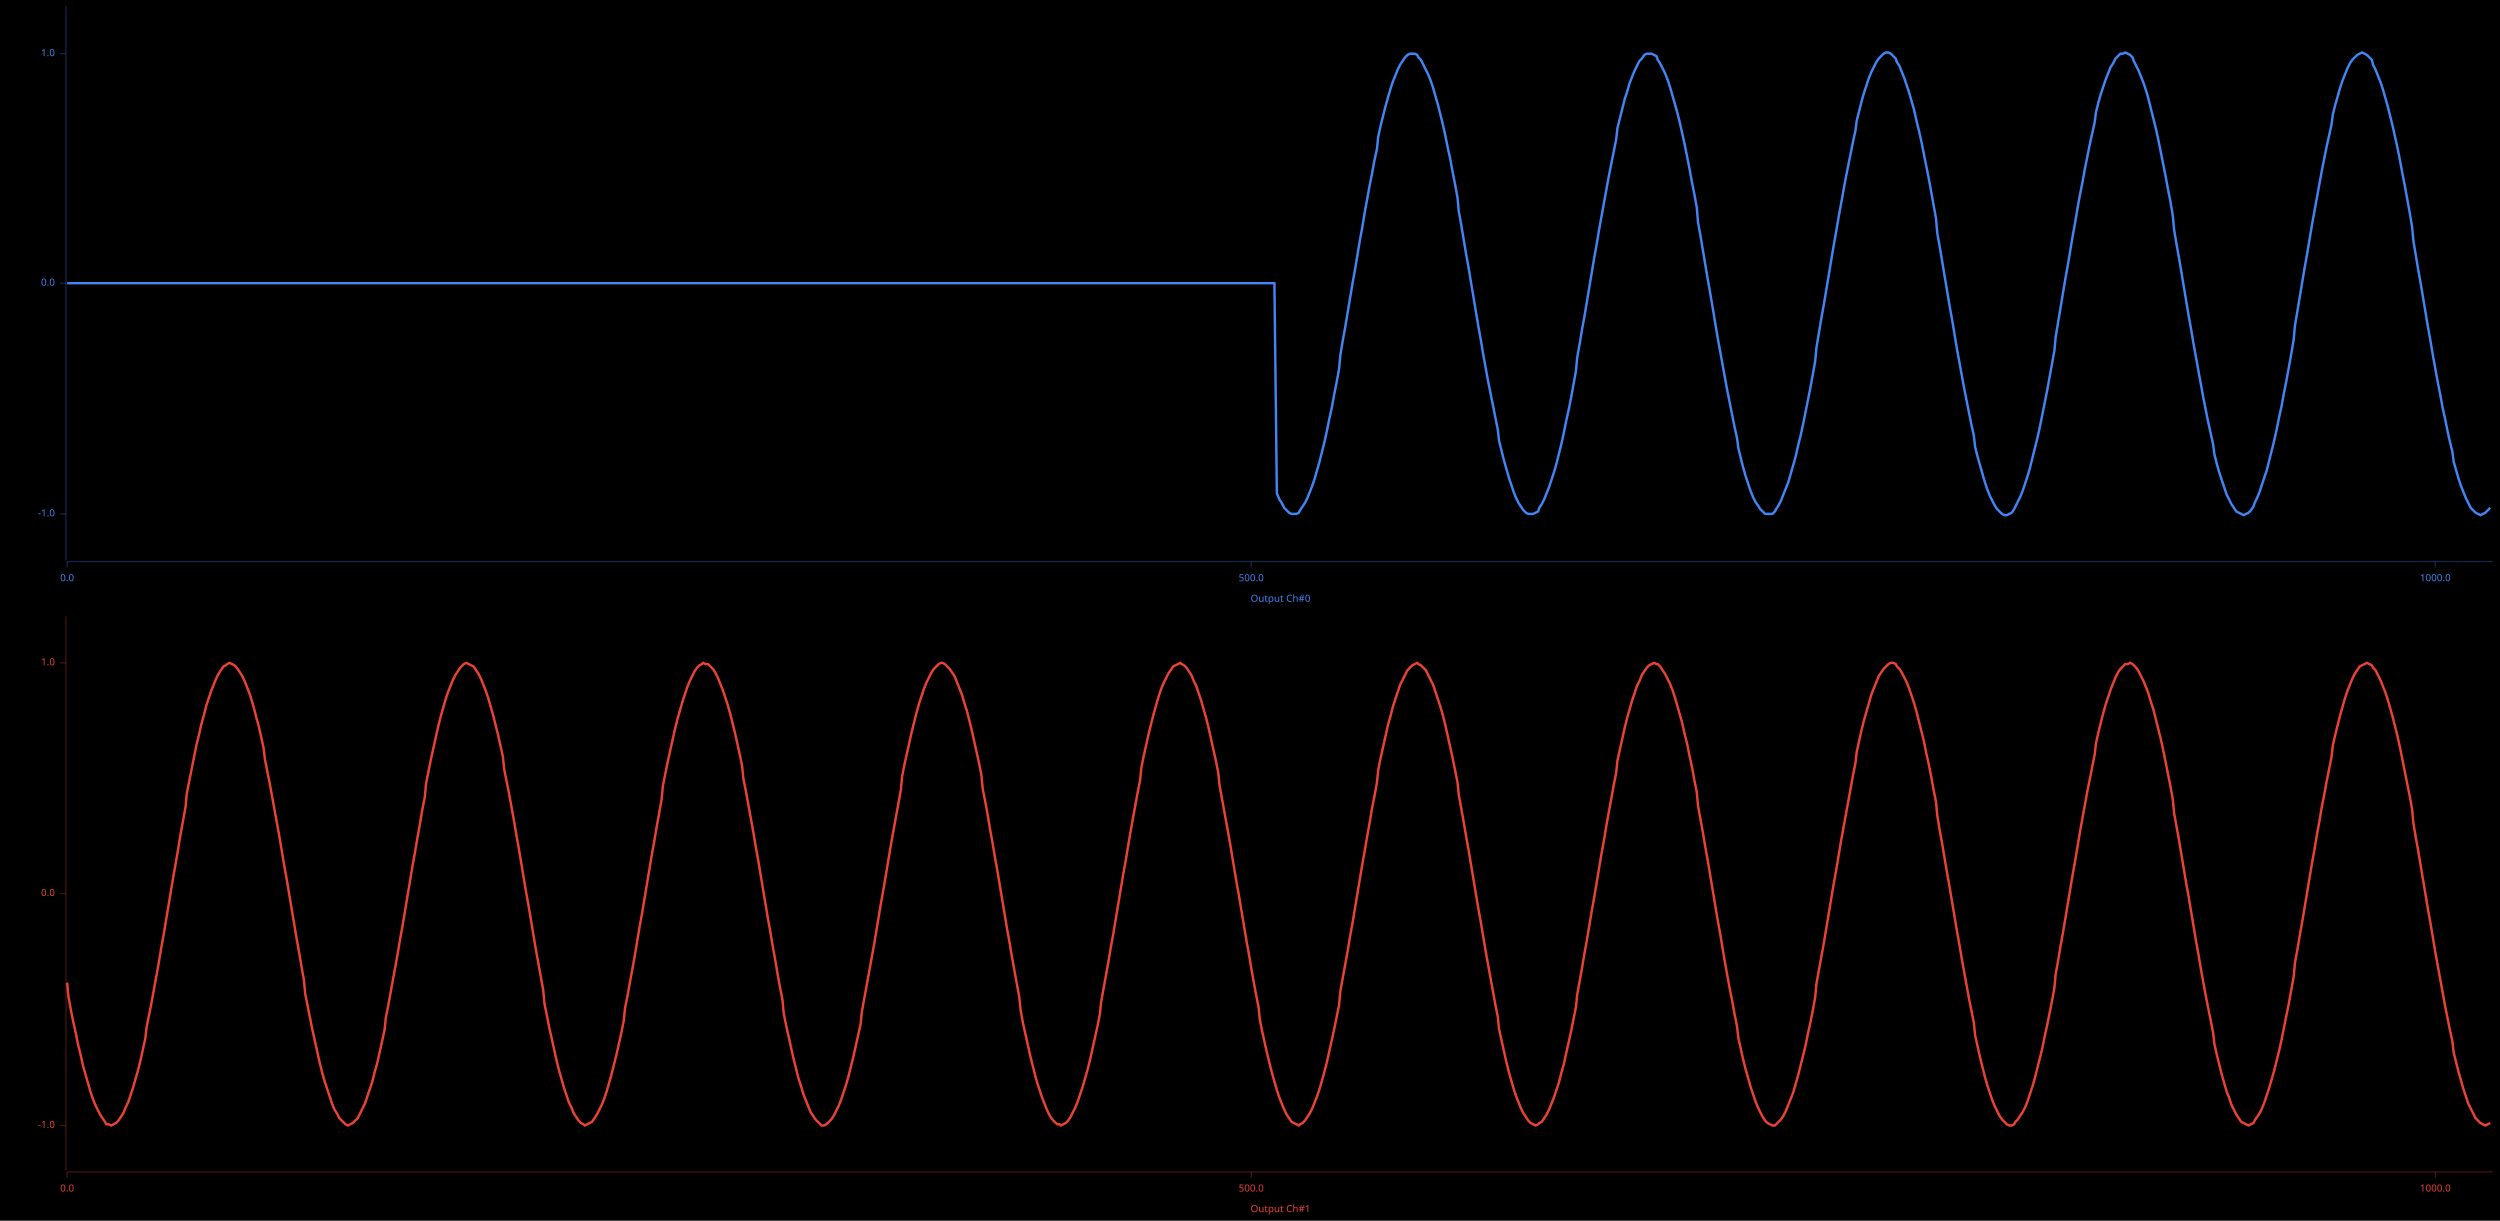
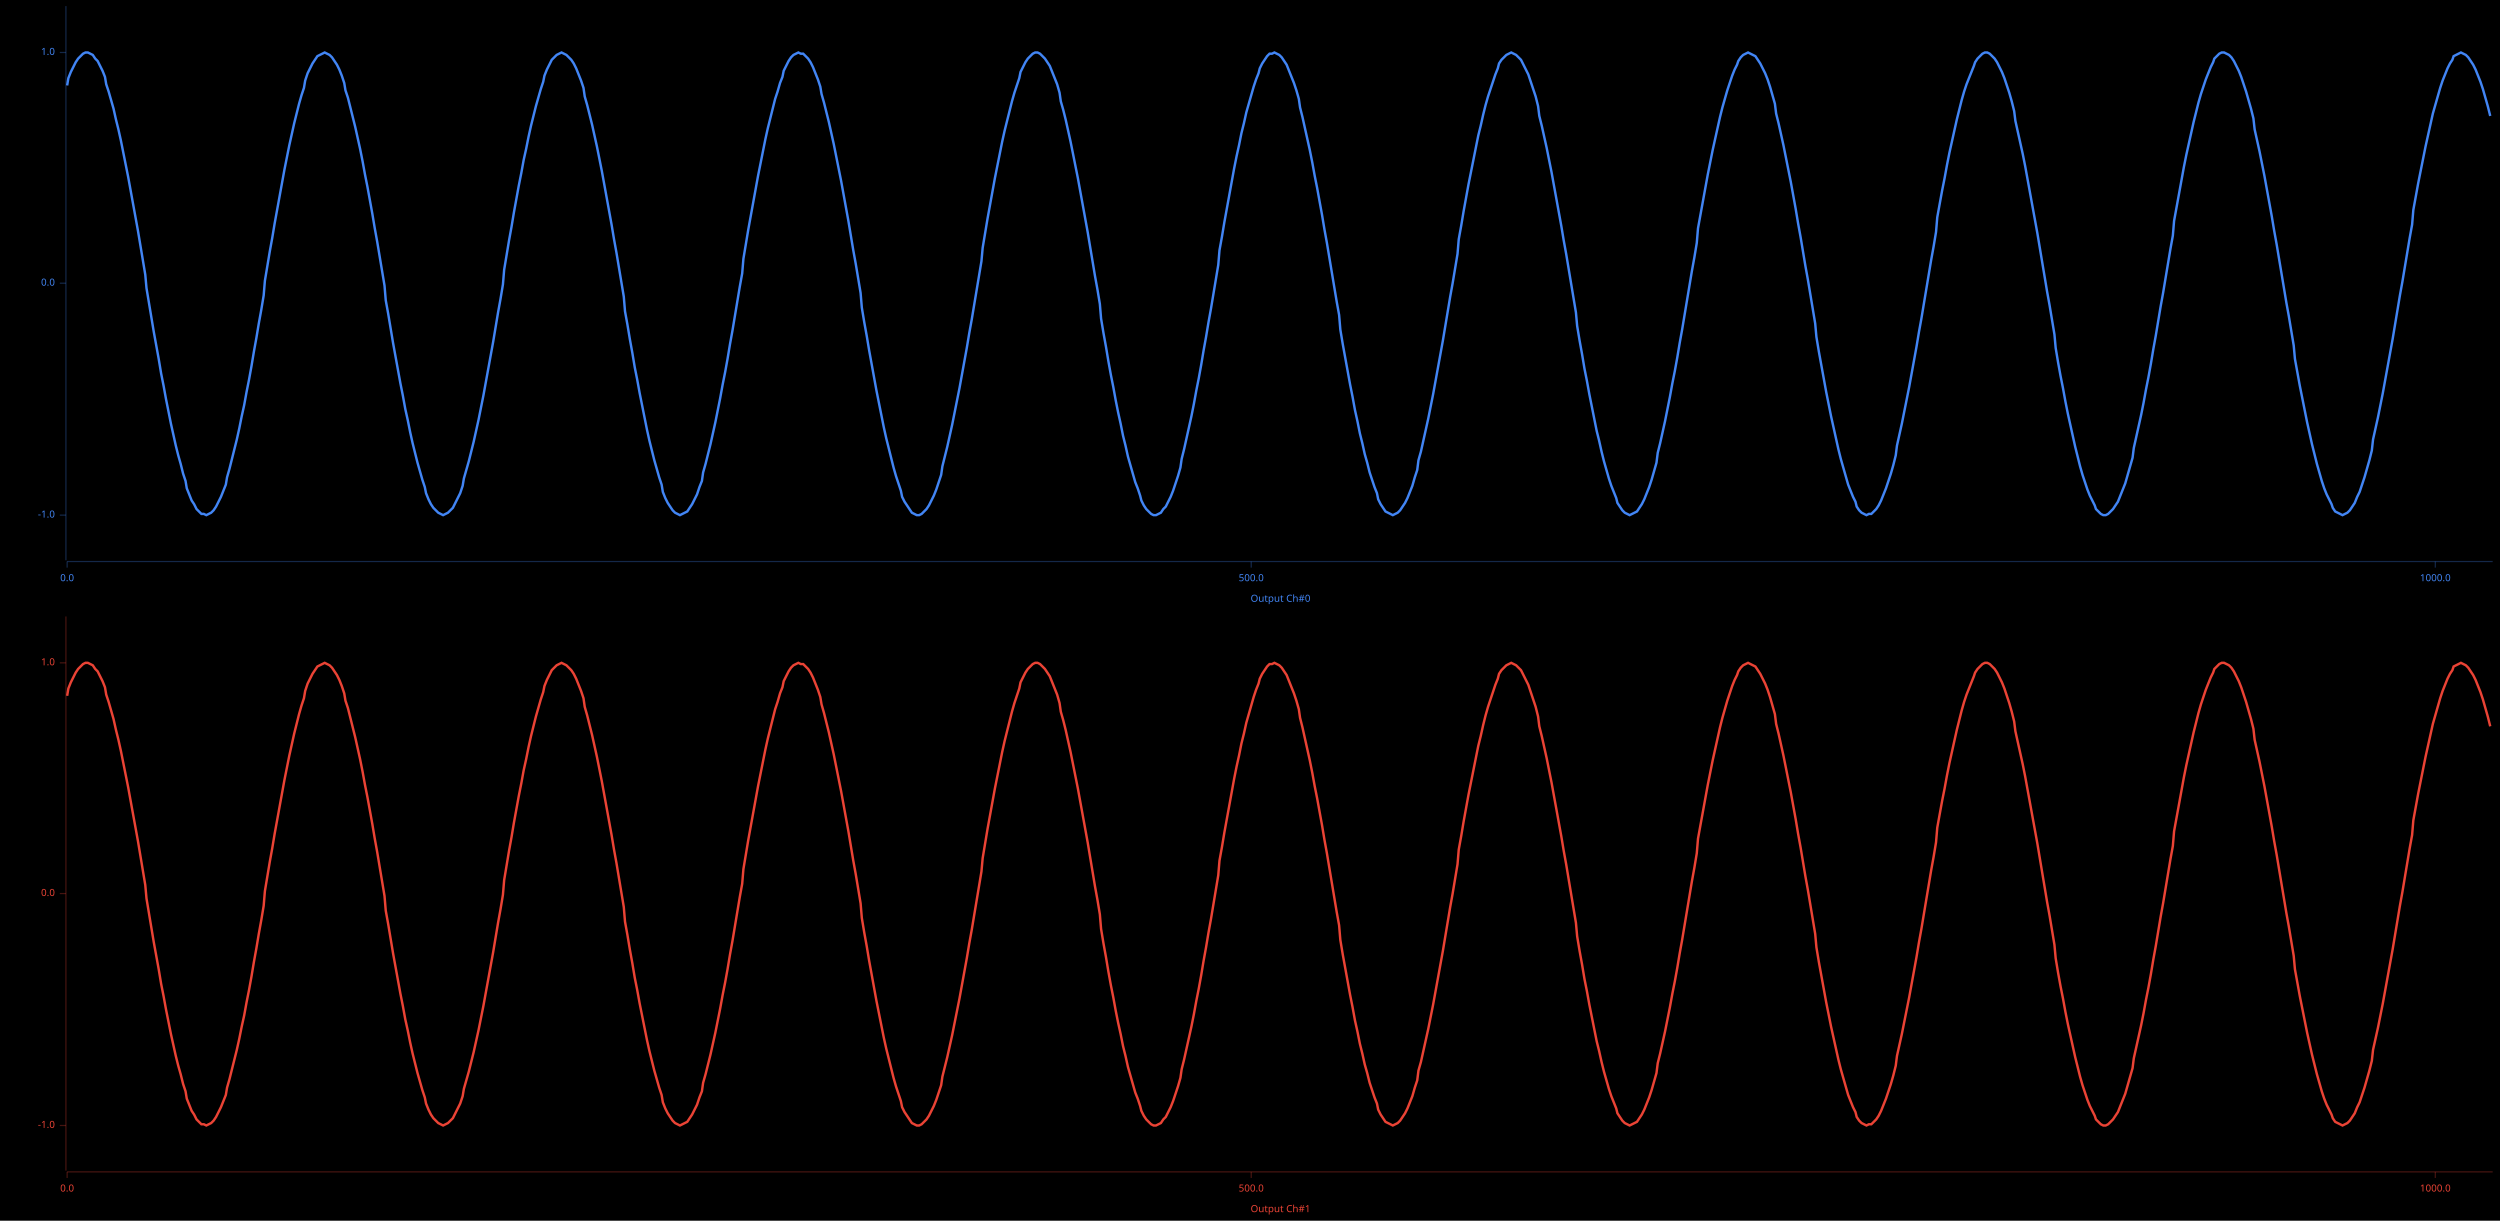
<svg xmlns="http://www.w3.org/2000/svg" width="2048" height="1000" viewBox="0 0 2048 1000">
  <rect x="0" y="0" width="2048" height="1000" opacity="1" fill="#000000" stroke="none" />
  <text x="1049" y="495" dy="-0.5ex" text-anchor="middle" font-family="sans-serif" font-size="8.065" opacity="1" fill="#4285F4">
Output Ch#0
</text>
  <polyline fill="none" opacity="0.3" stroke="#4285F4" stroke-width="1" points="54,5 54,459 " />
-   <text x="45" y="421" dy="0.5ex" text-anchor="end" font-family="sans-serif" font-size="8.065" opacity="1" fill="#4285F4">
+   <text x="45" y="422" dy="0.5ex" text-anchor="end" font-family="sans-serif" font-size="8.065" opacity="1" fill="#4285F4">
-1.0
</text>
-   <polyline fill="none" opacity="0.3" stroke="#4285F4" stroke-width="1" points="49,421 54,421 " />
+   <polyline fill="none" opacity="0.3" stroke="#4285F4" stroke-width="1" points="49,422 54,422 " />
  <text x="45" y="232" dy="0.5ex" text-anchor="end" font-family="sans-serif" font-size="8.065" opacity="1" fill="#4285F4">
0.0
</text>
  <polyline fill="none" opacity="0.3" stroke="#4285F4" stroke-width="1" points="49,232 54,232 " />
-   <text x="45" y="44" dy="0.5ex" text-anchor="end" font-family="sans-serif" font-size="8.065" opacity="1" fill="#4285F4">
+   <text x="45" y="43" dy="0.5ex" text-anchor="end" font-family="sans-serif" font-size="8.065" opacity="1" fill="#4285F4">
1.0
</text>
-   <polyline fill="none" opacity="0.3" stroke="#4285F4" stroke-width="1" points="49,44 54,44 " />
+   <polyline fill="none" opacity="0.3" stroke="#4285F4" stroke-width="1" points="49,43 54,43 " />
  <polyline fill="none" opacity="0.3" stroke="#4285F4" stroke-width="1" points="55,460 2042,460 " />
  <text x="55" y="470" dy="0.76em" text-anchor="middle" font-family="sans-serif" font-size="8.065" opacity="1" fill="#4285F4">
0.0
</text>
  <polyline fill="none" opacity="0.3" stroke="#4285F4" stroke-width="1" points="55,460 55,465 " />
  <text x="1025" y="470" dy="0.76em" text-anchor="middle" font-family="sans-serif" font-size="8.065" opacity="1" fill="#4285F4">
500.0
</text>
  <polyline fill="none" opacity="0.3" stroke="#4285F4" stroke-width="1" points="1025,460 1025,465 " />
  <text x="1995" y="470" dy="0.76em" text-anchor="middle" font-family="sans-serif" font-size="8.065" opacity="1" fill="#4285F4">
1000.0
</text>
  <polyline fill="none" opacity="0.3" stroke="#4285F4" stroke-width="1" points="1995,460 1995,465 " />
-   <polyline fill="none" opacity="1" stroke="#4285F4" stroke-width="2" points="55,232 56,232 58,232 60,232 62,232 64,232 66,232 68,232 70,232 72,232 74,232 76,232 78,232 80,232 82,232 84,232 86,232 87,232 89,232 91,232 93,232 95,232 97,232 99,232 101,232 103,232 105,232 107,232 109,232 111,232 113,232 115,232 117,232 119,232 120,232 122,232 124,232 126,232 128,232 130,232 132,232 134,232 136,232 138,232 140,232 142,232 144,232 146,232 148,232 150,232 152,232 153,232 155,232 157,232 159,232 161,232 163,232 165,232 167,232 169,232 171,232 173,232 175,232 177,232 179,232 181,232 183,232 185,232 186,232 188,232 190,232 192,232 194,232 196,232 198,232 200,232 202,232 204,232 206,232 208,232 210,232 212,232 214,232 216,232 217,232 219,232 221,232 223,232 225,232 227,232 229,232 231,232 233,232 235,232 237,232 239,232 241,232 243,232 245,232 247,232 249,232 250,232 252,232 254,232 256,232 258,232 260,232 262,232 264,232 266,232 268,232 270,232 272,232 274,232 276,232 278,232 280,232 282,232 283,232 285,232 287,232 289,232 291,232 293,232 295,232 297,232 299,232 301,232 303,232 305,232 307,232 309,232 311,232 313,232 315,232 316,232 318,232 320,232 322,232 324,232 326,232 328,232 330,232 332,232 334,232 336,232 338,232 340,232 342,232 344,232 346,232 348,232 349,232 351,232 353,232 355,232 357,232 359,232 361,232 363,232 365,232 367,232 369,232 371,232 373,232 375,232 377,232 379,232 380,232 382,232 384,232 386,232 388,232 390,232 392,232 394,232 396,232 398,232 400,232 402,232 404,232 406,232 408,232 410,232 412,232 413,232 415,232 417,232 419,232 421,232 423,232 425,232 427,232 429,232 431,232 433,232 435,232 437,232 439,232 441,232 443,232 445,232 446,232 448,232 450,232 452,232 454,232 456,232 458,232 460,232 462,232 464,232 466,232 468,232 470,232 472,232 474,232 476,232 478,232 479,232 481,232 483,232 485,232 487,232 489,232 491,232 493,232 495,232 497,232 499,232 501,232 503,232 505,232 507,232 509,232 511,232 512,232 514,232 516,232 518,232 520,232 522,232 524,232 526,232 528,232 530,232 532,232 534,232 536,232 538,232 540,232 542,232 543,232 545,232 547,232 549,232 551,232 553,232 555,232 557,232 559,232 561,232 563,232 565,232 567,232 569,232 571,232 573,232 575,232 576,232 578,232 580,232 582,232 584,232 586,232 588,232 590,232 592,232 594,232 596,232 598,232 600,232 602,232 604,232 606,232 608,232 609,232 611,232 613,232 615,232 617,232 619,232 621,232 623,232 625,232 627,232 629,232 631,232 633,232 635,232 637,232 639,232 641,232 642,232 644,232 646,232 648,232 650,232 652,232 654,232 656,232 658,232 660,232 662,232 664,232 666,232 668,232 670,232 672,232 673,232 675,232 677,232 679,232 681,232 683,232 685,232 687,232 689,232 691,232 693,232 695,232 697,232 699,232 701,232 703,232 705,232 706,232 708,232 710,232 712,232 714,232 716,232 718,232 720,232 722,232 724,232 726,232 728,232 730,232 732,232 734,232 736,232 738,232 739,232 741,232 743,232 745,232 747,232 749,232 751,232 753,232 755,232 757,232 759,232 761,232 763,232 765,232 767,232 769,232 771,232 772,232 774,232 776,232 778,232 780,232 782,232 784,232 786,232 788,232 790,232 792,232 794,232 796,232 798,232 800,232 802,232 804,232 805,232 807,232 809,232 811,232 813,232 815,232 817,232 819,232 821,232 823,232 825,232 827,232 829,232 831,232 833,232 835,232 836,232 838,232 840,232 842,232 844,232 846,232 848,232 850,232 852,232 854,232 856,232 858,232 860,232 862,232 864,232 866,232 868,232 869,232 871,232 873,232 875,232 877,232 879,232 881,232 883,232 885,232 887,232 889,232 891,232 893,232 895,232 897,232 899,232 901,232 902,232 904,232 906,232 908,232 910,232 912,232 914,232 916,232 918,232 920,232 922,232 924,232 926,232 928,232 930,232 932,232 934,232 935,232 937,232 939,232 941,232 943,232 945,232 947,232 949,232 951,232 953,232 955,232 957,232 959,232 961,232 963,232 965,232 967,232 968,232 970,232 972,232 974,232 976,232 978,232 980,232 982,232 984,232 986,232 988,232 990,232 992,232 994,232 996,232 998,232 999,232 1001,232 1003,232 1005,232 1007,232 1009,232 1011,232 1013,232 1015,232 1017,232 1019,232 1021,232 1023,232 1025,232 1027,232 1029,232 1031,232 1032,232 1034,232 1036,232 1038,232 1040,232 1042,232 1044,232 1046,404 1048,409 1050,412 1052,416 1054,418 1056,420 1058,421 1060,421 1062,421 1064,420 1065,418 1067,415 1069,412 1071,408 1073,403 1075,398 1077,392 1079,385 1081,378 1083,370 1085,362 1087,353 1089,343 1091,334 1093,323 1095,313 1097,302 1098,291 1100,279 1102,268 1104,256 1106,244 1108,232 1110,221 1112,209 1114,197 1116,186 1118,174 1120,163 1122,152 1124,142 1126,131 1128,122 1129,112 1131,103 1133,95 1135,87 1137,80 1139,73 1141,67 1143,62 1145,57 1147,53 1149,50 1151,47 1153,45 1155,44 1157,44 1159,44 1161,45 1162,47 1164,49 1166,53 1168,57 1170,61 1172,66 1174,72 1176,79 1178,86 1180,94 1182,102 1184,111 1186,121 1188,130 1190,141 1192,151 1194,162 1195,173 1197,184 1199,196 1201,208 1203,219 1205,231 1207,243 1209,255 1211,267 1213,278 1215,290 1217,301 1219,312 1221,322 1223,332 1225,342 1227,352 1228,361 1230,369 1232,377 1234,384 1236,391 1238,397 1240,403 1242,408 1244,412 1246,415 1248,418 1250,420 1252,421 1254,421 1256,421 1258,420 1260,419 1261,416 1263,413 1265,409 1267,404 1269,399 1271,393 1273,387 1275,380 1277,372 1279,364 1281,355 1283,345 1285,336 1287,326 1289,315 1291,304 1292,293 1294,282 1296,270 1298,259 1300,247 1302,235 1304,223 1306,211 1308,200 1310,188 1312,177 1314,166 1316,155 1318,144 1320,134 1322,124 1324,114 1325,105 1327,97 1329,89 1331,81 1333,75 1335,68 1337,63 1339,58 1341,54 1343,50 1345,48 1347,45 1349,44 1351,44 1353,44 1355,45 1357,46 1358,49 1360,52 1362,56 1364,60 1366,65 1368,71 1370,78 1372,85 1374,92 1376,100 1378,109 1380,118 1382,128 1384,138 1386,149 1388,159 1390,170 1391,182 1393,193 1395,205 1397,217 1399,229 1401,240 1403,252 1405,264 1407,276 1409,287 1411,298 1413,309 1415,320 1417,330 1419,340 1421,350 1423,359 1424,367 1426,375 1428,383 1430,390 1432,396 1434,402 1436,407 1438,411 1440,414 1442,417 1444,419 1446,421 1448,421 1450,421 1452,421 1454,419 1455,417 1457,414 1459,410 1461,405 1463,400 1465,395 1467,388 1469,381 1471,374 1473,365 1475,357 1477,348 1479,338 1481,328 1483,318 1485,307 1487,296 1488,285 1490,273 1492,261 1494,250 1496,238 1498,226 1500,214 1502,202 1504,191 1506,179 1508,168 1510,157 1512,146 1514,136 1516,126 1518,116 1520,107 1521,99 1523,91 1525,83 1527,76 1529,70 1531,64 1533,59 1535,55 1537,51 1539,48 1541,46 1543,44 1545,43 1547,43 1549,44 1551,46 1553,48 1554,51 1556,54 1558,59 1560,64 1562,70 1564,76 1566,83 1568,90 1570,99 1572,107 1574,116 1576,126 1578,136 1580,146 1582,157 1584,168 1586,179 1587,191 1589,202 1591,214 1593,226 1595,238 1597,250 1599,261 1601,273 1603,285 1605,296 1607,307 1609,318 1611,328 1613,338 1615,348 1617,357 1618,366 1620,374 1622,381 1624,388 1626,395 1628,401 1630,406 1632,410 1634,414 1636,417 1638,419 1640,421 1642,422 1644,422 1646,421 1648,420 1650,417 1651,415 1653,411 1655,407 1657,402 1659,396 1661,390 1663,383 1665,375 1667,367 1669,359 1671,350 1673,340 1675,330 1677,320 1679,309 1681,298 1683,287 1684,276 1686,264 1688,252 1690,240 1692,228 1694,217 1696,205 1698,193 1700,182 1702,170 1704,159 1706,149 1708,138 1710,128 1712,118 1714,109 1716,100 1717,92 1719,84 1721,77 1723,71 1725,65 1727,60 1729,55 1731,52 1733,48 1735,46 1737,44 1739,44 1741,43 1743,44 1745,45 1747,47 1748,50 1750,54 1752,58 1754,63 1756,68 1758,74 1760,81 1762,89 1764,97 1766,105 1768,114 1770,124 1772,134 1774,144 1776,155 1778,165 1780,177 1781,188 1783,200 1785,211 1787,223 1789,235 1791,247 1793,259 1795,270 1797,282 1799,293 1801,304 1803,315 1805,326 1807,336 1809,346 1811,355 1813,364 1814,372 1816,380 1818,387 1820,393 1822,399 1824,405 1826,409 1828,413 1830,416 1832,419 1834,420 1836,421 1838,422 1840,421 1842,420 1844,418 1846,415 1847,412 1849,408 1851,403 1853,397 1855,391 1857,385 1859,377 1861,369 1863,361 1865,352 1867,342 1869,333 1871,322 1873,312 1875,301 1877,290 1879,278 1880,267 1882,255 1884,243 1886,231 1888,219 1890,208 1892,196 1894,184 1896,173 1898,162 1900,151 1902,140 1904,130 1906,120 1908,111 1910,102 1911,94 1913,86 1915,79 1917,72 1919,66 1921,61 1923,56 1925,52 1927,49 1929,47 1931,45 1933,44 1935,43 1937,44 1939,45 1941,47 1943,49 1944,53 1946,57 1948,62 1950,67 1952,73 1954,80 1956,87 1958,95 1960,103 1962,112 1964,121 1966,131 1968,142 1970,152 1972,163 1974,174 1976,186 1977,197 1979,209 1981,221 1983,232 1985,244 1987,256 1989,268 1991,279 1993,291 1995,302 1997,313 1999,323 2001,334 2003,343 2005,353 2007,362 2009,370 2010,378 2012,385 2014,392 2016,398 2018,403 2020,408 2022,412 2024,416 2026,418 2028,420 2030,421 2032,422 2034,421 2036,420 2038,418 2040,416 " />
+   <polyline fill="none" opacity="1" stroke="#4285F4" stroke-width="2" points="55,70 56,64 58,59 60,55 62,51 64,48 66,46 68,44 70,43 72,43 74,44 76,45 78,48 80,50 82,54 84,58 86,63 87,69 89,75 91,82 93,89 95,98 97,106 99,115 101,125 103,135 105,145 107,156 109,167 111,178 113,189 115,201 117,213 119,225 120,236 122,248 124,260 126,272 128,283 130,294 132,306 134,316 136,327 138,337 140,347 142,356 144,365 146,373 148,380 150,388 152,394 153,400 155,405 157,410 159,413 161,417 163,419 165,421 167,421 169,422 171,421 173,420 175,418 177,415 179,411 181,407 183,402 185,397 186,391 188,384 190,376 192,368 194,360 196,351 198,341 200,332 202,321 204,311 206,300 208,288 210,277 212,265 214,254 216,242 217,230 219,218 221,206 223,195 225,183 227,172 229,161 231,150 233,139 235,129 237,119 239,110 241,101 243,93 245,85 247,78 249,72 250,66 252,60 254,56 256,52 258,49 260,46 262,45 264,44 266,43 268,44 270,45 272,47 274,50 276,53 278,57 280,62 282,68 283,74 285,80 287,88 289,96 291,104 293,113 295,122 297,132 299,143 301,153 303,164 305,175 307,187 309,198 311,210 313,222 315,234 316,246 318,257 320,269 322,281 324,292 326,303 328,314 330,324 332,335 334,344 336,354 338,363 340,371 342,379 344,386 346,393 348,399 349,404 351,409 353,413 355,416 357,418 359,420 361,421 363,422 365,421 367,420 369,418 371,416 373,412 375,408 377,404 379,398 380,392 382,385 384,378 386,370 388,362 390,353 392,344 394,334 396,324 398,313 400,302 402,291 404,280 406,268 408,256 410,245 412,233 413,221 415,209 417,197 419,186 421,174 423,163 425,152 427,142 429,131 431,122 433,112 435,103 437,95 439,87 441,80 443,73 445,67 446,62 448,57 450,53 452,49 454,47 456,45 458,44 460,43 462,44 464,45 466,47 468,49 470,52 472,56 474,61 476,66 478,72 479,79 481,86 483,94 485,102 487,111 489,120 491,130 493,140 495,151 497,162 499,173 501,184 503,196 505,207 507,219 509,231 511,243 512,255 514,266 516,278 518,289 520,301 522,311 524,322 526,332 528,342 530,352 532,361 534,369 536,377 538,384 540,391 542,397 543,403 545,408 547,412 549,415 551,418 553,420 555,421 557,422 559,421 561,420 563,419 565,416 567,413 569,409 571,405 573,399 575,394 576,387 578,380 580,372 582,364 584,355 586,346 588,336 590,326 592,315 594,305 596,294 598,282 600,271 602,259 604,247 606,235 608,224 609,212 611,200 613,188 615,177 617,166 619,155 621,144 623,134 625,124 627,114 629,105 631,97 633,89 635,81 637,75 639,68 641,63 642,58 644,54 646,50 648,47 650,45 652,44 654,43 656,44 658,44 660,46 662,48 664,51 666,55 668,60 670,65 672,71 673,77 675,84 677,92 679,100 681,109 683,118 685,128 687,138 689,148 691,159 693,170 695,181 697,193 699,205 701,216 703,228 705,240 706,252 708,264 710,275 712,287 714,298 716,309 718,320 720,330 722,340 724,350 726,359 728,367 730,375 732,383 734,390 736,396 738,402 739,407 741,411 743,414 745,417 747,420 749,421 751,422 753,422 755,421 757,419 759,417 761,414 763,410 765,406 767,401 769,395 771,389 772,382 774,374 776,366 778,357 780,348 782,338 784,328 786,318 788,307 790,296 792,285 794,273 796,262 798,250 800,238 802,226 804,214 805,203 807,191 809,179 811,168 813,157 815,146 817,136 819,126 821,116 823,107 825,99 827,91 829,83 831,76 833,70 835,64 836,59 838,55 840,51 842,48 844,46 846,44 848,43 850,43 852,44 854,46 856,48 858,51 860,54 862,59 864,64 866,69 868,76 869,83 871,90 873,98 875,107 877,116 879,126 881,136 883,146 885,157 887,168 889,179 891,190 893,202 895,214 897,226 899,237 901,249 902,261 904,273 906,284 908,296 910,307 912,317 914,328 916,338 918,347 920,357 922,365 924,374 926,381 928,388 930,395 932,400 934,406 935,410 937,414 939,417 941,419 943,421 945,422 947,422 949,421 951,420 953,417 955,415 957,411 959,407 961,402 963,396 965,390 967,383 968,376 970,368 972,359 974,350 976,341 978,331 980,320 982,310 984,299 986,287 988,276 990,264 992,253 994,241 996,229 998,217 999,205 1001,194 1003,182 1005,171 1007,160 1009,149 1011,138 1013,128 1015,119 1017,109 1019,101 1021,92 1023,85 1025,78 1027,71 1029,65 1031,60 1032,56 1034,52 1036,49 1038,46 1040,44 1042,44 1044,43 1046,44 1048,45 1050,47 1052,50 1054,53 1056,58 1058,63 1060,68 1062,74 1064,81 1065,88 1067,96 1069,105 1071,114 1073,123 1075,133 1077,144 1079,154 1081,165 1083,176 1085,188 1087,199 1089,211 1091,223 1093,235 1095,247 1097,258 1098,270 1100,282 1102,293 1104,304 1106,315 1108,325 1110,336 1112,345 1114,355 1116,363 1118,372 1120,379 1122,387 1124,393 1126,399 1128,404 1129,409 1131,413 1133,416 1135,419 1137,420 1139,421 1141,422 1143,421 1145,420 1147,418 1149,415 1151,412 1153,408 1155,403 1157,398 1159,391 1161,385 1162,377 1164,370 1166,361 1168,352 1170,343 1172,333 1174,323 1176,312 1178,301 1180,290 1182,279 1184,267 1186,255 1188,243 1190,232 1192,220 1194,208 1195,196 1197,185 1199,173 1201,162 1203,151 1205,141 1207,131 1209,121 1211,111 1213,103 1215,94 1217,86 1219,79 1221,73 1223,67 1225,61 1227,56 1228,52 1230,49 1232,47 1234,45 1236,44 1238,43 1240,44 1242,45 1244,47 1246,49 1248,53 1250,57 1252,61 1254,67 1256,73 1258,79 1260,87 1261,95 1263,103 1265,112 1267,121 1269,131 1271,141 1273,152 1275,163 1277,174 1279,185 1281,197 1283,208 1285,220 1287,232 1289,244 1291,256 1292,267 1294,279 1296,290 1298,302 1300,312 1302,323 1304,333 1306,343 1308,353 1310,361 1312,370 1314,378 1316,385 1318,392 1320,398 1322,403 1324,408 1325,412 1327,415 1329,418 1331,420 1333,421 1335,422 1337,421 1339,420 1341,419 1343,416 1345,413 1347,409 1349,404 1351,399 1353,393 1355,386 1357,379 1358,371 1360,363 1362,354 1364,345 1366,335 1368,325 1370,314 1372,304 1374,293 1376,281 1378,270 1380,258 1382,246 1384,234 1386,222 1388,211 1390,199 1391,187 1393,176 1395,165 1397,154 1399,143 1401,133 1403,123 1405,114 1407,105 1409,96 1411,88 1413,81 1415,74 1417,68 1419,62 1421,57 1423,53 1424,50 1426,47 1428,45 1430,44 1432,43 1434,44 1436,45 1438,46 1440,49 1442,52 1444,56 1446,60 1448,65 1450,71 1452,78 1454,85 1455,93 1457,101 1459,110 1461,119 1463,129 1465,139 1467,149 1469,160 1471,171 1473,183 1475,194 1477,206 1479,218 1481,229 1483,241 1485,253 1487,265 1488,276 1490,288 1492,299 1494,310 1496,321 1498,331 1500,341 1502,350 1504,359 1506,368 1508,376 1510,383 1512,390 1514,397 1516,402 1518,407 1520,411 1521,415 1523,418 1525,420 1527,421 1529,422 1531,421 1533,421 1535,419 1537,417 1539,414 1541,410 1543,405 1545,400 1547,394 1549,388 1551,381 1553,373 1554,365 1556,356 1558,347 1560,337 1562,327 1564,317 1566,306 1568,295 1570,284 1572,272 1574,261 1576,249 1578,237 1580,225 1582,213 1584,202 1586,190 1587,178 1589,167 1591,156 1593,146 1595,135 1597,125 1599,116 1601,107 1603,98 1605,90 1607,82 1609,75 1611,69 1613,64 1615,59 1617,54 1618,51 1620,48 1622,46 1624,44 1626,43 1628,43 1630,44 1632,46 1634,48 1636,51 1638,55 1640,59 1642,64 1644,70 1646,76 1648,83 1650,91 1651,99 1653,108 1655,117 1657,126 1659,136 1661,147 1663,158 1665,169 1667,180 1669,191 1671,203 1673,215 1675,227 1677,239 1679,250 1681,262 1683,274 1684,285 1686,297 1688,308 1690,318 1692,329 1694,339 1696,348 1698,357 1700,366 1702,374 1704,382 1706,389 1708,395 1710,401 1712,406 1714,410 1716,414 1717,417 1719,419 1721,421 1723,422 1725,422 1727,421 1729,419 1731,417 1733,414 1735,411 1737,406 1739,401 1741,396 1743,389 1745,382 1747,375 1748,367 1750,358 1752,349 1754,340 1756,330 1758,319 1760,309 1762,298 1764,286 1766,275 1768,263 1770,251 1772,240 1774,228 1776,216 1778,204 1780,193 1781,181 1783,170 1785,159 1787,148 1789,137 1791,127 1793,118 1795,109 1797,100 1799,92 1801,84 1803,77 1805,71 1807,65 1809,60 1811,55 1813,51 1814,48 1816,46 1818,44 1820,43 1822,43 1824,44 1826,45 1828,47 1830,50 1832,54 1834,58 1836,63 1838,69 1840,75 1842,82 1844,89 1846,97 1847,106 1849,115 1851,124 1853,134 1855,144 1857,155 1859,166 1861,177 1863,189 1865,200 1867,212 1869,224 1871,236 1873,248 1875,259 1877,271 1879,283 1880,294 1882,305 1884,316 1886,326 1888,336 1890,346 1892,355 1894,364 1896,372 1898,380 1900,387 1902,394 1904,400 1906,405 1908,409 1910,413 1911,416 1913,419 1915,420 1917,421 1919,422 1921,421 1923,420 1925,418 1927,415 1929,412 1931,407 1933,403 1935,397 1937,391 1939,384 1941,377 1943,369 1944,360 1946,351 1948,342 1950,332 1952,322 1954,311 1956,300 1958,289 1960,278 1962,266 1964,254 1966,242 1968,231 1970,219 1972,207 1974,195 1976,184 1977,172 1979,161 1981,150 1983,140 1985,130 1987,120 1989,111 1991,102 1993,93 1995,86 1997,79 1999,72 2001,66 2003,61 2005,56 2007,52 2009,49 2010,46 2012,45 2014,44 2016,43 2018,44 2020,45 2022,47 2024,50 2026,53 2028,57 2030,62 2032,67 2034,73 2036,80 2038,87 2040,95 " />
  <text x="1049" y="995" dy="-0.5ex" text-anchor="middle" font-family="sans-serif" font-size="8.065" opacity="1" fill="#EA4335">
Output Ch#1
</text>
  <polyline fill="none" opacity="0.3" stroke="#EA4335" stroke-width="1" points="54,505 54,959 " />
  <text x="45" y="922" dy="0.5ex" text-anchor="end" font-family="sans-serif" font-size="8.065" opacity="1" fill="#EA4335">
-1.0
</text>
  <polyline fill="none" opacity="0.3" stroke="#EA4335" stroke-width="1" points="49,922 54,922 " />
  <text x="45" y="732" dy="0.5ex" text-anchor="end" font-family="sans-serif" font-size="8.065" opacity="1" fill="#EA4335">
0.0
</text>
  <polyline fill="none" opacity="0.3" stroke="#EA4335" stroke-width="1" points="49,732 54,732 " />
  <text x="45" y="543" dy="0.5ex" text-anchor="end" font-family="sans-serif" font-size="8.065" opacity="1" fill="#EA4335">
1.0
</text>
  <polyline fill="none" opacity="0.3" stroke="#EA4335" stroke-width="1" points="49,543 54,543 " />
  <polyline fill="none" opacity="0.3" stroke="#EA4335" stroke-width="1" points="55,960 2042,960 " />
  <text x="55" y="970" dy="0.76em" text-anchor="middle" font-family="sans-serif" font-size="8.065" opacity="1" fill="#EA4335">
0.0
</text>
  <polyline fill="none" opacity="0.3" stroke="#EA4335" stroke-width="1" points="55,960 55,965 " />
  <text x="1025" y="970" dy="0.76em" text-anchor="middle" font-family="sans-serif" font-size="8.065" opacity="1" fill="#EA4335">
500.0
</text>
  <polyline fill="none" opacity="0.3" stroke="#EA4335" stroke-width="1" points="1025,960 1025,965 " />
  <text x="1995" y="970" dy="0.76em" text-anchor="middle" font-family="sans-serif" font-size="8.065" opacity="1" fill="#EA4335">
1000.0
</text>
  <polyline fill="none" opacity="0.3" stroke="#EA4335" stroke-width="1" points="1995,960 1995,965 " />
-   <polyline fill="none" opacity="1" stroke="#EA4335" stroke-width="2" points="55,805 56,816 58,827 60,837 62,846 64,856 66,864 68,873 70,880 72,887 74,894 76,900 78,905 80,909 82,913 84,916 86,919 87,921 89,921 91,922 93,921 95,920 97,918 99,915 101,912 103,907 105,903 107,897 109,891 111,884 113,877 115,869 117,860 119,851 120,842 122,832 124,822 126,811 128,800 130,789 132,777 134,766 136,754 138,742 140,730 142,718 144,707 146,695 148,683 150,672 152,661 153,650 155,640 157,630 159,620 161,610 163,602 165,593 167,586 169,578 171,572 173,566 175,561 177,556 179,552 181,549 183,546 185,545 186,544 188,543 190,544 192,545 194,547 196,550 198,553 200,557 202,562 204,567 206,573 208,580 210,588 212,595 214,604 216,613 217,622 219,632 221,642 223,653 225,664 227,675 229,686 231,698 233,710 235,721 237,733 239,745 241,757 243,769 245,780 247,792 249,803 250,814 252,824 254,834 256,844 258,853 260,862 262,871 264,879 266,886 268,892 270,898 272,904 274,909 276,912 278,916 280,918 282,920 283,921 285,922 287,921 289,920 291,918 293,916 295,912 297,908 299,904 301,898 303,892 305,886 307,878 309,871 311,862 313,853 315,844 316,834 318,824 320,813 322,802 324,791 326,780 328,768 330,757 332,745 334,733 336,721 338,709 340,698 342,686 344,675 346,663 348,653 349,642 351,632 353,622 355,613 357,604 359,595 361,587 363,580 365,573 367,567 369,562 371,557 373,553 375,550 377,547 379,545 380,544 382,543 384,544 386,545 388,546 390,549 392,552 394,556 396,561 398,566 400,572 402,579 404,586 406,594 408,602 410,611 412,620 413,630 415,640 417,650 419,661 421,672 423,684 425,695 427,707 429,719 431,731 433,742 435,754 437,766 439,778 441,789 443,800 445,811 446,822 448,832 450,842 452,851 454,860 456,869 458,877 460,884 462,891 464,897 466,903 468,907 470,912 472,915 474,918 476,920 478,921 479,922 481,921 483,920 485,919 487,916 489,913 491,909 493,905 495,900 497,894 499,887 501,880 503,872 505,864 507,855 509,846 511,836 512,826 514,816 516,805 518,794 520,783 522,771 524,759 526,748 528,736 530,724 532,712 534,700 536,689 538,677 540,666 542,655 543,644 545,634 547,624 549,615 551,606 553,597 555,589 557,582 559,575 561,569 563,563 565,558 567,554 569,550 571,547 573,545 575,544 576,543 578,544 580,544 582,546 584,548 586,551 588,555 590,560 592,565 594,571 596,577 598,584 600,592 602,600 604,609 606,618 608,628 609,638 611,648 613,659 615,670 617,681 619,693 621,704 623,716 625,728 627,740 629,752 631,763 633,775 635,786 637,798 639,809 641,819 642,830 644,840 646,849 648,858 650,867 652,875 654,883 656,889 658,896 660,901 662,906 664,911 666,914 668,917 670,919 672,921 673,922 675,922 677,921 679,919 681,917 683,914 685,910 687,906 689,901 691,895 693,889 695,882 697,874 699,866 701,857 703,848 705,839 706,829 708,818 710,807 712,796 714,785 716,774 718,762 720,750 722,738 724,727 726,715 728,703 730,691 732,680 734,669 736,658 738,647 739,636 741,626 743,617 745,608 747,599 749,591 751,583 753,576 755,570 757,564 759,559 761,555 763,551 765,548 767,546 769,544 771,543 772,543 774,544 776,546 778,548 780,551 782,554 784,559 786,564 788,569 790,576 792,582 794,590 796,598 798,607 800,616 802,625 804,635 805,646 807,656 809,667 811,679 813,690 815,702 817,713 819,725 821,737 823,749 825,761 827,772 829,784 831,795 833,806 835,817 836,827 838,838 840,847 842,856 844,865 846,873 848,881 850,888 852,894 854,900 856,905 858,910 860,914 862,917 864,919 866,921 868,921 869,922 871,921 873,920 875,918 877,915 879,911 881,907 883,902 885,896 887,890 889,883 891,876 893,868 895,859 897,850 899,841 901,831 902,821 904,810 906,799 908,788 910,776 912,765 914,753 916,741 918,729 920,717 922,706 924,694 926,682 928,671 930,660 932,649 934,639 935,629 937,619 939,610 941,601 943,593 945,585 947,578 949,571 951,565 953,560 955,556 957,552 959,549 961,546 963,545 965,544 967,543 968,544 970,545 972,547 974,550 976,553 978,558 980,562 982,568 984,574 986,581 988,588 990,596 992,605 994,614 996,623 998,633 999,643 1001,654 1003,665 1005,676 1007,687 1009,699 1011,711 1013,723 1015,734 1017,746 1019,758 1021,770 1023,781 1025,793 1027,804 1029,815 1031,825 1032,835 1034,845 1036,854 1038,863 1040,871 1042,879 1044,886 1046,893 1048,899 1050,904 1052,909 1054,913 1056,916 1058,919 1060,920 1062,921 1064,922 1065,921 1067,920 1069,918 1071,915 1073,912 1075,908 1077,903 1079,898 1081,892 1083,885 1085,878 1087,870 1089,861 1091,852 1093,843 1095,833 1097,823 1098,812 1100,801 1102,790 1104,779 1106,767 1108,756 1110,744 1112,732 1114,720 1116,708 1118,697 1120,685 1122,674 1124,662 1126,652 1128,641 1129,631 1131,621 1133,612 1135,603 1137,594 1139,587 1141,579 1143,573 1145,567 1147,561 1149,557 1151,553 1153,549 1155,547 1157,545 1159,544 1161,543 1162,544 1164,545 1166,547 1168,549 1170,553 1172,557 1174,561 1176,567 1178,573 1180,579 1182,586 1184,594 1186,603 1188,612 1190,621 1192,631 1194,641 1195,651 1197,662 1199,673 1201,685 1203,696 1205,708 1207,720 1209,732 1211,744 1213,755 1215,767 1217,779 1219,790 1221,801 1223,812 1225,823 1227,833 1228,843 1230,852 1232,861 1234,870 1236,878 1238,885 1240,892 1242,898 1244,903 1246,908 1248,912 1250,915 1252,918 1254,920 1256,921 1258,922 1260,921 1261,920 1263,919 1265,916 1267,913 1269,909 1271,904 1273,899 1275,893 1277,887 1279,879 1281,872 1283,863 1285,854 1287,845 1289,835 1291,825 1292,815 1294,804 1296,793 1298,781 1300,770 1302,758 1304,746 1306,735 1308,723 1310,711 1312,699 1314,688 1316,676 1318,665 1320,654 1322,643 1324,633 1325,623 1327,614 1329,605 1331,596 1333,588 1335,581 1337,574 1339,568 1341,562 1343,558 1345,553 1347,550 1349,547 1351,545 1353,544 1355,543 1357,544 1358,544 1360,546 1362,549 1364,552 1366,556 1368,560 1370,565 1372,571 1374,578 1376,585 1378,592 1380,601 1382,609 1384,619 1386,628 1388,639 1390,649 1391,660 1393,671 1395,682 1397,694 1399,705 1401,717 1403,729 1405,741 1407,753 1409,764 1411,776 1413,788 1415,799 1417,810 1419,820 1421,831 1423,841 1424,850 1426,859 1428,868 1430,876 1432,883 1434,890 1436,896 1438,902 1440,907 1442,911 1444,915 1446,918 1448,920 1450,921 1452,922 1454,922 1455,921 1457,919 1459,917 1461,914 1463,910 1465,905 1467,900 1469,895 1471,888 1473,881 1475,873 1477,865 1479,857 1481,847 1483,838 1485,828 1487,817 1488,806 1490,795 1492,784 1494,773 1496,761 1498,749 1500,737 1502,725 1504,714 1506,702 1508,690 1510,679 1512,668 1514,657 1516,646 1518,635 1520,625 1521,616 1523,607 1525,598 1527,590 1529,583 1531,576 1533,569 1535,564 1537,559 1539,554 1541,551 1543,548 1545,546 1547,544 1549,543 1551,543 1553,544 1554,546 1556,548 1558,551 1560,555 1562,559 1564,564 1566,570 1568,576 1570,583 1572,591 1574,599 1576,607 1578,617 1580,626 1582,636 1584,647 1586,657 1587,668 1589,680 1591,691 1593,703 1595,715 1597,726 1599,738 1601,750 1603,762 1605,773 1607,785 1609,796 1611,807 1613,818 1615,828 1617,838 1618,848 1620,857 1622,866 1624,874 1626,882 1628,889 1630,895 1632,901 1634,906 1636,910 1638,914 1640,917 1642,919 1644,921 1646,922 1648,922 1650,921 1651,919 1653,917 1655,914 1657,911 1659,907 1661,902 1663,896 1665,890 1667,883 1669,875 1671,867 1673,859 1675,849 1677,840 1679,830 1681,820 1683,809 1684,798 1686,787 1688,775 1690,764 1692,752 1694,740 1696,728 1698,716 1700,705 1702,693 1704,681 1706,670 1708,659 1710,648 1712,638 1714,628 1716,618 1717,609 1719,600 1721,592 1723,584 1725,577 1727,571 1729,565 1731,560 1733,555 1735,551 1737,548 1739,546 1741,544 1743,544 1745,543 1747,544 1748,545 1750,547 1752,550 1754,554 1756,558 1758,563 1760,568 1762,575 1764,581 1766,589 1768,597 1770,605 1772,614 1774,624 1776,634 1778,644 1780,655 1781,666 1783,677 1785,688 1787,700 1789,712 1791,724 1793,735 1795,747 1797,759 1799,771 1801,782 1803,794 1805,805 1807,816 1809,826 1811,836 1813,846 1814,855 1816,864 1818,872 1820,880 1822,887 1824,894 1826,899 1828,905 1830,909 1832,913 1834,916 1836,919 1838,920 1840,921 1842,922 1844,921 1846,920 1847,918 1849,915 1851,912 1853,908 1855,903 1857,897 1859,891 1861,884 1863,877 1865,869 1867,861 1869,852 1871,842 1873,832 1875,822 1877,811 1879,800 1880,789 1882,778 1884,766 1886,755 1888,743 1890,731 1892,719 1894,707 1896,696 1898,684 1900,673 1902,661 1904,651 1906,640 1908,630 1910,620 1911,611 1913,602 1915,594 1917,586 1919,579 1921,572 1923,566 1925,561 1927,556 1929,552 1931,549 1933,546 1935,545 1937,544 1939,543 1941,544 1943,545 1944,547 1946,549 1948,553 1950,557 1952,562 1954,567 1956,573 1958,580 1960,587 1962,595 1964,603 1966,612 1968,622 1970,632 1972,642 1974,652 1976,663 1977,674 1979,686 1981,697 1983,709 1985,721 1987,733 1989,745 1991,756 1993,768 1995,780 1997,791 1999,802 2001,813 2003,824 2005,834 2007,844 2009,853 2010,862 2012,870 2014,878 2016,885 2018,892 2020,898 2022,904 2024,908 2026,912 2028,916 2030,918 2032,920 2034,921 2036,922 2038,921 2040,920 " />
+   <polyline fill="none" opacity="1" stroke="#EA4335" stroke-width="2" points="55,570 56,564 58,559 60,555 62,551 64,548 66,546 68,544 70,543 72,543 74,544 76,545 78,548 80,550 82,554 84,558 86,563 87,569 89,575 91,582 93,589 95,598 97,606 99,615 101,625 103,635 105,645 107,656 109,667 111,678 113,689 115,701 117,713 119,725 120,736 122,748 124,760 126,772 128,783 130,794 132,806 134,816 136,827 138,837 140,847 142,856 144,865 146,873 148,880 150,888 152,894 153,900 155,905 157,910 159,913 161,917 163,919 165,921 167,921 169,922 171,921 173,920 175,918 177,915 179,911 181,907 183,902 185,897 186,891 188,884 190,876 192,868 194,860 196,851 198,841 200,832 202,821 204,811 206,800 208,788 210,777 212,765 214,754 216,742 217,730 219,718 221,706 223,695 225,683 227,672 229,661 231,650 233,639 235,629 237,619 239,610 241,601 243,593 245,585 247,578 249,572 250,566 252,560 254,556 256,552 258,549 260,546 262,545 264,544 266,543 268,544 270,545 272,547 274,550 276,553 278,557 280,562 282,568 283,574 285,580 287,588 289,596 291,604 293,613 295,622 297,632 299,643 301,653 303,664 305,675 307,687 309,698 311,710 313,722 315,734 316,746 318,757 320,769 322,781 324,792 326,803 328,814 330,824 332,835 334,844 336,854 338,863 340,871 342,879 344,886 346,893 348,899 349,904 351,909 353,913 355,916 357,918 359,920 361,921 363,922 365,921 367,920 369,918 371,916 373,912 375,908 377,904 379,898 380,892 382,885 384,878 386,870 388,862 390,853 392,844 394,834 396,824 398,813 400,802 402,791 404,780 406,768 408,756 410,745 412,733 413,721 415,709 417,697 419,686 421,674 423,663 425,652 427,642 429,631 431,622 433,612 435,603 437,595 439,587 441,580 443,573 445,567 446,562 448,557 450,553 452,549 454,547 456,545 458,544 460,543 462,544 464,545 466,547 468,549 470,552 472,556 474,561 476,566 478,572 479,579 481,586 483,594 485,602 487,611 489,620 491,630 493,640 495,651 497,662 499,673 501,684 503,696 505,707 507,719 509,731 511,743 512,755 514,766 516,778 518,789 520,801 522,811 524,822 526,832 528,842 530,852 532,861 534,869 536,877 538,884 540,891 542,897 543,903 545,908 547,912 549,915 551,918 553,920 555,921 557,922 559,921 561,920 563,919 565,916 567,913 569,909 571,905 573,899 575,894 576,887 578,880 580,872 582,864 584,855 586,846 588,836 590,826 592,815 594,805 596,794 598,782 600,771 602,759 604,747 606,735 608,724 609,712 611,700 613,688 615,677 617,666 619,655 621,644 623,634 625,624 627,614 629,605 631,597 633,589 635,581 637,575 639,568 641,563 642,558 644,554 646,550 648,547 650,545 652,544 654,543 656,544 658,544 660,546 662,548 664,551 666,555 668,560 670,565 672,571 673,577 675,584 677,592 679,600 681,609 683,618 685,628 687,638 689,648 691,659 693,670 695,681 697,693 699,705 701,716 703,728 705,740 706,752 708,764 710,775 712,787 714,798 716,809 718,820 720,830 722,840 724,850 726,859 728,867 730,875 732,883 734,890 736,896 738,902 739,907 741,911 743,914 745,917 747,920 749,921 751,922 753,922 755,921 757,919 759,917 761,914 763,910 765,906 767,901 769,895 771,889 772,882 774,874 776,866 778,857 780,848 782,838 784,828 786,818 788,807 790,796 792,785 794,773 796,762 798,750 800,738 802,726 804,714 805,703 807,691 809,679 811,668 813,657 815,646 817,636 819,626 821,616 823,607 825,599 827,591 829,583 831,576 833,570 835,564 836,559 838,555 840,551 842,548 844,546 846,544 848,543 850,543 852,544 854,546 856,548 858,551 860,554 862,559 864,564 866,569 868,576 869,583 871,590 873,598 875,607 877,616 879,626 881,636 883,646 885,657 887,668 889,679 891,690 893,702 895,714 897,726 899,737 901,749 902,761 904,773 906,784 908,796 910,807 912,817 914,828 916,838 918,847 920,857 922,865 924,874 926,881 928,888 930,895 932,900 934,906 935,910 937,914 939,917 941,919 943,921 945,922 947,922 949,921 951,920 953,917 955,915 957,911 959,907 961,902 963,896 965,890 967,883 968,876 970,868 972,859 974,850 976,841 978,831 980,820 982,810 984,799 986,787 988,776 990,764 992,753 994,741 996,729 998,717 999,705 1001,694 1003,682 1005,671 1007,660 1009,649 1011,638 1013,628 1015,619 1017,609 1019,601 1021,592 1023,585 1025,578 1027,571 1029,565 1031,560 1032,556 1034,552 1036,549 1038,546 1040,544 1042,544 1044,543 1046,544 1048,545 1050,547 1052,550 1054,553 1056,558 1058,563 1060,568 1062,574 1064,581 1065,588 1067,596 1069,605 1071,614 1073,623 1075,633 1077,644 1079,654 1081,665 1083,676 1085,688 1087,699 1089,711 1091,723 1093,735 1095,747 1097,758 1098,770 1100,782 1102,793 1104,804 1106,815 1108,825 1110,836 1112,845 1114,855 1116,863 1118,872 1120,879 1122,887 1124,893 1126,899 1128,904 1129,909 1131,913 1133,916 1135,919 1137,920 1139,921 1141,922 1143,921 1145,920 1147,918 1149,915 1151,912 1153,908 1155,903 1157,898 1159,891 1161,885 1162,877 1164,870 1166,861 1168,852 1170,843 1172,833 1174,823 1176,812 1178,801 1180,790 1182,779 1184,767 1186,755 1188,743 1190,732 1192,720 1194,708 1195,696 1197,685 1199,673 1201,662 1203,651 1205,641 1207,631 1209,621 1211,611 1213,603 1215,594 1217,586 1219,579 1221,573 1223,567 1225,561 1227,556 1228,552 1230,549 1232,547 1234,545 1236,544 1238,543 1240,544 1242,545 1244,547 1246,549 1248,553 1250,557 1252,561 1254,567 1256,573 1258,579 1260,587 1261,595 1263,603 1265,612 1267,621 1269,631 1271,641 1273,652 1275,663 1277,674 1279,685 1281,697 1283,708 1285,720 1287,732 1289,744 1291,756 1292,767 1294,779 1296,790 1298,802 1300,812 1302,823 1304,833 1306,843 1308,853 1310,861 1312,870 1314,878 1316,885 1318,892 1320,898 1322,903 1324,908 1325,912 1327,915 1329,918 1331,920 1333,921 1335,922 1337,921 1339,920 1341,919 1343,916 1345,913 1347,909 1349,904 1351,899 1353,893 1355,886 1357,879 1358,871 1360,863 1362,854 1364,845 1366,835 1368,825 1370,814 1372,804 1374,793 1376,781 1378,770 1380,758 1382,746 1384,734 1386,722 1388,711 1390,699 1391,687 1393,676 1395,665 1397,654 1399,643 1401,633 1403,623 1405,614 1407,605 1409,596 1411,588 1413,581 1415,574 1417,568 1419,562 1421,557 1423,553 1424,550 1426,547 1428,545 1430,544 1432,543 1434,544 1436,545 1438,546 1440,549 1442,552 1444,556 1446,560 1448,565 1450,571 1452,578 1454,585 1455,593 1457,601 1459,610 1461,619 1463,629 1465,639 1467,649 1469,660 1471,671 1473,683 1475,694 1477,706 1479,718 1481,729 1483,741 1485,753 1487,765 1488,776 1490,788 1492,799 1494,810 1496,821 1498,831 1500,841 1502,850 1504,859 1506,868 1508,876 1510,883 1512,890 1514,897 1516,902 1518,907 1520,911 1521,915 1523,918 1525,920 1527,921 1529,922 1531,921 1533,921 1535,919 1537,917 1539,914 1541,910 1543,905 1545,900 1547,894 1549,888 1551,881 1553,873 1554,865 1556,856 1558,847 1560,837 1562,827 1564,817 1566,806 1568,795 1570,784 1572,772 1574,761 1576,749 1578,737 1580,725 1582,713 1584,702 1586,690 1587,678 1589,667 1591,656 1593,646 1595,635 1597,625 1599,616 1601,607 1603,598 1605,590 1607,582 1609,575 1611,569 1613,564 1615,559 1617,554 1618,551 1620,548 1622,546 1624,544 1626,543 1628,543 1630,544 1632,546 1634,548 1636,551 1638,555 1640,559 1642,564 1644,570 1646,576 1648,583 1650,591 1651,599 1653,608 1655,617 1657,626 1659,636 1661,647 1663,658 1665,669 1667,680 1669,691 1671,703 1673,715 1675,727 1677,739 1679,750 1681,762 1683,774 1684,785 1686,797 1688,808 1690,818 1692,829 1694,839 1696,848 1698,857 1700,866 1702,874 1704,882 1706,889 1708,895 1710,901 1712,906 1714,910 1716,914 1717,917 1719,919 1721,921 1723,922 1725,922 1727,921 1729,919 1731,917 1733,914 1735,911 1737,906 1739,901 1741,896 1743,889 1745,882 1747,875 1748,867 1750,858 1752,849 1754,840 1756,830 1758,819 1760,809 1762,798 1764,786 1766,775 1768,763 1770,751 1772,740 1774,728 1776,716 1778,704 1780,693 1781,681 1783,670 1785,659 1787,648 1789,637 1791,627 1793,618 1795,609 1797,600 1799,592 1801,584 1803,577 1805,571 1807,565 1809,560 1811,555 1813,551 1814,548 1816,546 1818,544 1820,543 1822,543 1824,544 1826,545 1828,547 1830,550 1832,554 1834,558 1836,563 1838,569 1840,575 1842,582 1844,589 1846,597 1847,606 1849,615 1851,624 1853,634 1855,644 1857,655 1859,666 1861,677 1863,689 1865,700 1867,712 1869,724 1871,736 1873,748 1875,759 1877,771 1879,783 1880,794 1882,805 1884,816 1886,826 1888,836 1890,846 1892,855 1894,864 1896,872 1898,880 1900,887 1902,894 1904,900 1906,905 1908,909 1910,913 1911,916 1913,919 1915,920 1917,921 1919,922 1921,921 1923,920 1925,918 1927,915 1929,912 1931,907 1933,903 1935,897 1937,891 1939,884 1941,877 1943,869 1944,860 1946,851 1948,842 1950,832 1952,822 1954,811 1956,800 1958,789 1960,778 1962,766 1964,754 1966,742 1968,731 1970,719 1972,707 1974,695 1976,684 1977,672 1979,661 1981,650 1983,640 1985,630 1987,620 1989,611 1991,602 1993,593 1995,586 1997,579 1999,572 2001,566 2003,561 2005,556 2007,552 2009,549 2010,546 2012,545 2014,544 2016,543 2018,544 2020,545 2022,547 2024,550 2026,553 2028,557 2030,562 2032,567 2034,573 2036,580 2038,587 2040,595 " />
</svg>
